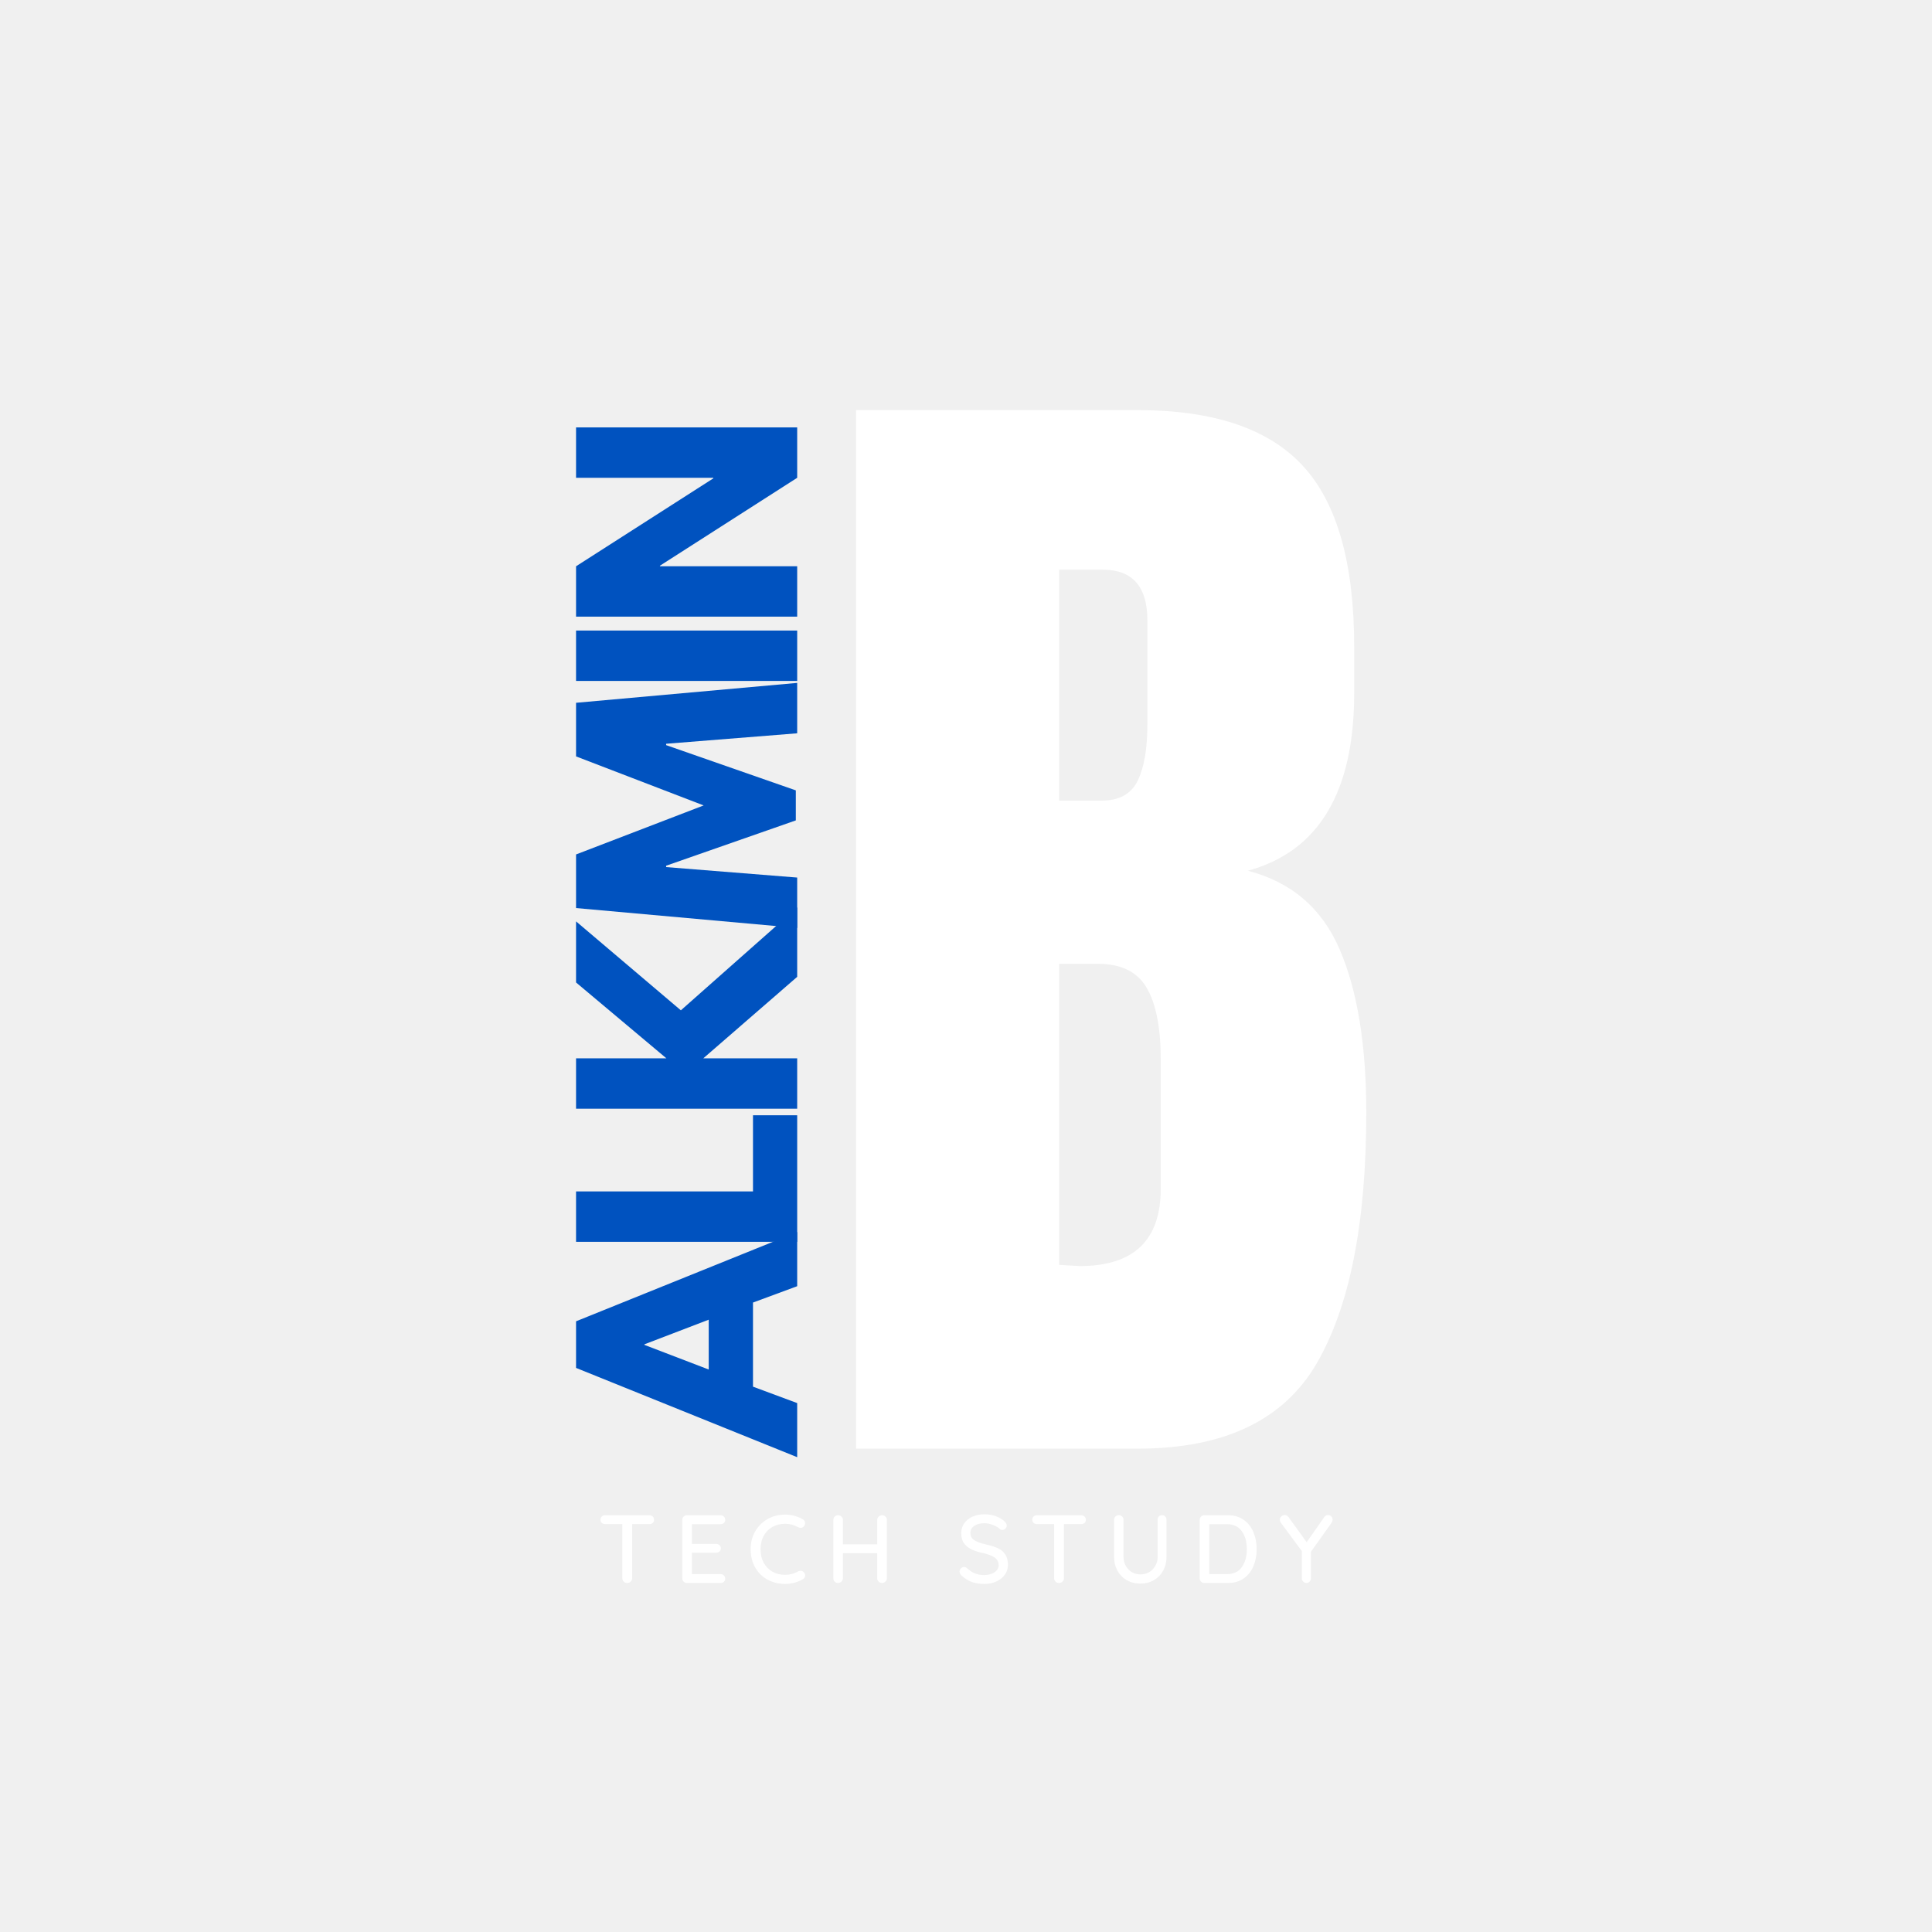
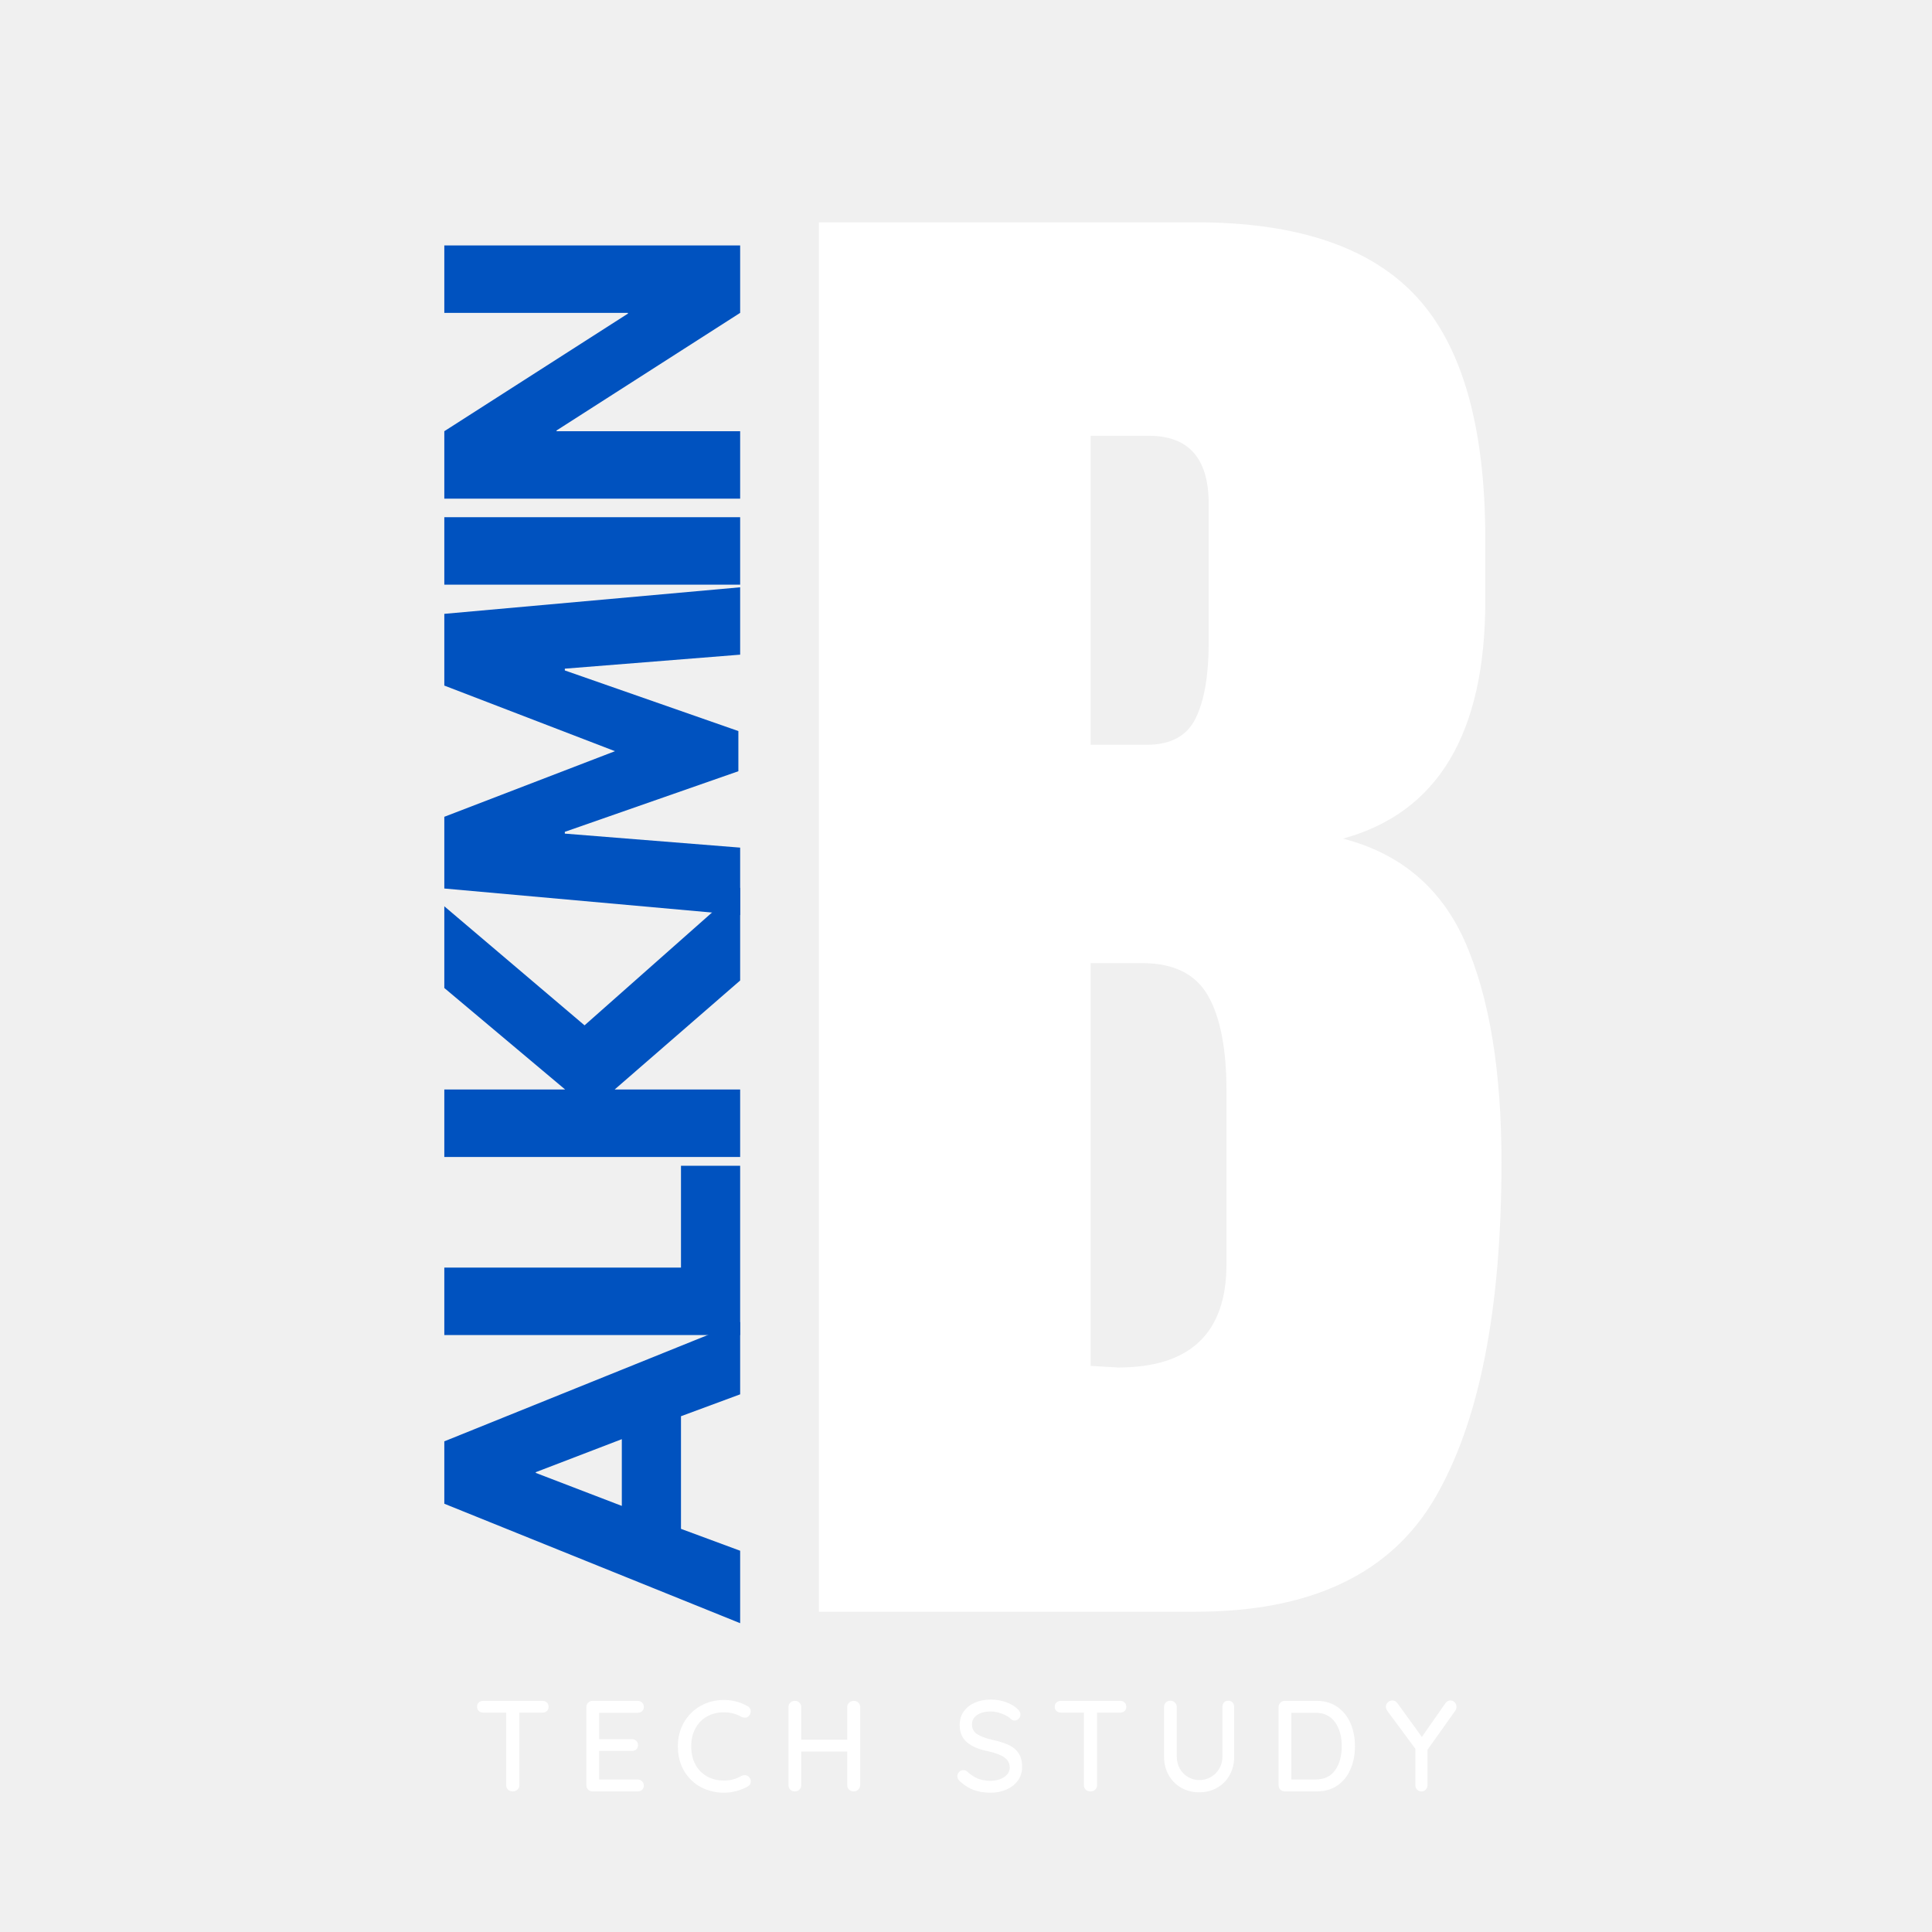
<svg xmlns="http://www.w3.org/2000/svg" width="500" zoomAndPan="magnify" viewBox="0 0 375 375" height="500" preserveAspectRatio="xMidYMid meet" version="1.0">
  <defs>
    <g />
  </defs>
  <g fill="#ffffff" fill-opacity="1">
-     <g transform="translate(157.2388, 281.182)">
+     <g transform="translate(147.0139, 312.8361)">
      <g>
-         <path d="M 8.922 -201.578 L 63.594 -201.578 C 78.301 -201.578 88.977 -197.977 95.625 -190.781 C 102.281 -183.594 105.609 -171.863 105.609 -155.594 L 105.609 -146.672 C 105.609 -127.43 98.723 -115.93 84.953 -112.172 C 93.398 -109.984 99.344 -104.898 102.781 -96.922 C 106.227 -88.941 107.953 -78.379 107.953 -65.234 C 107.953 -43.805 104.742 -27.578 98.328 -16.547 C 91.91 -5.516 80.332 0 63.594 0 L 8.922 0 Z M 56.562 -125.781 C 60 -125.781 62.344 -127.07 63.594 -129.656 C 64.844 -132.238 65.469 -135.875 65.469 -140.562 L 65.469 -160.75 C 65.469 -167.32 62.578 -170.609 56.797 -170.609 L 48.344 -170.609 L 48.344 -125.781 Z M 52.328 -35.438 C 62.816 -35.438 68.062 -40.441 68.062 -50.453 L 68.062 -75.562 C 68.062 -81.664 67.16 -86.281 65.359 -89.406 C 63.555 -92.539 60.391 -94.109 55.859 -94.109 L 48.344 -94.109 L 48.344 -35.672 Z M 52.328 -35.438 " />
+         <path d="M 11.938 -269.688 L 85.078 -269.688 C 104.754 -269.688 119.039 -264.867 127.938 -255.234 C 136.832 -245.609 141.281 -229.914 141.281 -208.156 L 141.281 -196.219 C 141.281 -170.477 132.07 -155.094 113.656 -150.062 C 124.957 -147.133 132.91 -140.332 137.516 -129.656 C 142.117 -118.988 144.422 -104.863 144.422 -87.281 C 144.422 -58.602 140.129 -36.883 131.547 -22.125 C 122.961 -7.375 107.473 0 85.078 0 L 11.938 0 Z M 75.656 -168.281 C 80.258 -168.281 83.398 -170.004 85.078 -173.453 C 86.754 -176.91 87.594 -181.781 87.594 -188.062 L 87.594 -215.062 C 87.594 -223.852 83.723 -228.25 75.984 -228.25 L 64.672 -228.25 L 64.672 -168.281 Z M 70.016 -47.406 C 84.035 -47.406 91.047 -54.102 91.047 -67.5 L 91.047 -101.094 C 91.047 -109.258 89.844 -115.43 87.438 -119.609 C 85.031 -123.797 80.789 -125.891 74.719 -125.891 L 64.672 -125.891 L 64.672 -47.719 Z M 70.016 -47.406 " />
      </g>
    </g>
  </g>
  <g fill="#0052bf" fill-opacity="1">
-     <g transform="translate(154.7338, 281.385)">
+     <g transform="translate(143.6625, 313.1076)">
      <g>
-         <path d="M -42.922 -24.922 L 0 -42.25 L 0 -31.734 L -8.578 -28.562 L -8.578 -12.234 L 0 -9.047 L 0 1.453 L -42.922 -15.875 Z M -17.172 -25.234 L -29.656 -20.453 L -29.656 -20.344 L -17.172 -15.562 Z M -17.172 -25.234 " />
+         <path d="M -57.422 -33.344 L 0 -56.516 L 0 -42.469 L -11.484 -38.219 L -11.484 -16.359 L 0 -12.109 L 0 1.953 L -57.422 -21.234 Z M -22.969 -33.766 L -39.672 -27.359 L -39.672 -27.219 L -22.969 -20.812 Z M -22.969 -33.766 " />
      </g>
    </g>
  </g>
  <g fill="#0052bf" fill-opacity="1">
-     <g transform="translate(154.7338, 244.1605)">
+     <g transform="translate(143.6625, 263.3054)">
      <g>
-         <path d="M -42.922 -12.906 L -8.578 -12.906 L -8.578 -27.688 L 0 -27.688 L 0 -3.125 L -42.922 -3.125 Z M -42.922 -12.906 " />
+         <path d="M -57.422 -17.266 L -11.484 -17.266 L -11.484 -37.031 L 0 -37.031 L 0 -4.172 L -57.422 -4.172 Z M -57.422 -17.266 " />
      </g>
    </g>
  </g>
  <g fill="#0052bf" fill-opacity="1">
-     <g transform="translate(154.7338, 218.3224)">
+     <g transform="translate(143.6625, 228.737)">
      <g>
-         <path d="M 0 -42.203 L 0 -28.719 L -18.219 -12.906 L 0 -12.906 L 0 -3.125 L -42.922 -3.125 L -42.922 -12.906 L -25.391 -12.906 L -42.922 -27.625 L -42.922 -39.484 L -22.578 -22.219 Z M 0 -42.203 " />
+         <path d="M 0 -56.453 L 0 -38.422 L -24.359 -17.266 L 0 -17.266 L 0 -4.172 L -57.422 -4.172 L -57.422 -17.266 L -33.969 -17.266 L -57.422 -36.969 L -57.422 -52.828 L -30.203 -29.719 Z M 0 -56.453 " />
      </g>
    </g>
  </g>
  <g fill="#0052bf" fill-opacity="1">
-     <g transform="translate(154.7338, 180.942)">
+     <g transform="translate(143.6625, 178.7261)">
      <g>
-         <path d="M 0 -38.609 L -25.438 -36.578 L -25.438 -36.312 L -0.266 -27.531 L -0.266 -21.703 L -25.438 -12.906 L -25.438 -12.641 L 0 -10.609 L 0 -0.828 L -42.922 -4.688 L -42.922 -15.094 L -18.156 -24.609 L -42.922 -34.125 L -42.922 -44.531 L 0 -48.391 Z M 0 -38.609 " />
+         <path d="M 0 -51.656 L -34.031 -48.938 L -34.031 -48.594 L -0.344 -36.828 L -0.344 -29.031 L -34.031 -17.266 L -34.031 -16.922 L 0 -14.203 L 0 -1.109 L -57.422 -6.266 L -57.422 -20.188 L -24.297 -32.922 L -57.422 -45.656 L -57.422 -59.578 L 0 -64.734 Z M 0 -51.656 " />
      </g>
    </g>
  </g>
  <g fill="#0052bf" fill-opacity="1">
-     <g transform="translate(154.7338, 135.2947)">
+     <g transform="translate(143.6625, 117.6551)">
      <g>
-         <path d="M -42.922 -12.906 L 0 -12.906 L 0 -3.125 L -42.922 -3.125 Z M -42.922 -12.906 " />
+         <path d="M -57.422 -17.266 L 0 -17.266 L 0 -4.172 L -57.422 -4.172 Z M -57.422 -17.266 " />
      </g>
    </g>
  </g>
  <g fill="#0052bf" fill-opacity="1">
-     <g transform="translate(154.7338, 122.8188)">
+     <g transform="translate(143.6625, 100.9637)">
      <g>
-         <path d="M -26.641 -12.906 L 0 -12.906 L 0 -3.125 L -42.922 -3.125 L -42.922 -12.906 L -16.281 -29.969 L -16.281 -30.078 L -42.922 -30.078 L -42.922 -39.859 L 0 -39.859 L 0 -30.078 L -26.641 -13.016 Z M -26.641 -12.906 " />
+         <path d="M -35.641 -17.266 L 0 -17.266 L 0 -4.172 L -57.422 -4.172 L -57.422 -17.266 L -21.781 -40.094 L -21.781 -40.234 L -57.422 -40.234 L -57.422 -53.328 L 0 -53.328 L 0 -40.234 L -35.641 -17.406 Z M -35.641 -17.266 " />
      </g>
    </g>
  </g>
  <g fill="#ffffff" fill-opacity="1">
-     <g transform="translate(115.9664, 307.2511)">
+     <g transform="translate(91.79599, 347.7136)">
      <g>
-         <path d="M 10.078 -13.141 C 10.336 -13.141 10.551 -13.062 10.719 -12.906 C 10.895 -12.75 10.984 -12.535 10.984 -12.266 C 10.984 -12.004 10.895 -11.797 10.719 -11.641 C 10.551 -11.492 10.336 -11.422 10.078 -11.422 L 6.734 -11.422 L 6.734 -0.906 C 6.734 -0.656 6.641 -0.441 6.453 -0.266 C 6.273 -0.086 6.051 0 5.781 0 C 5.5 0 5.27 -0.086 5.094 -0.266 C 4.914 -0.441 4.828 -0.656 4.828 -0.906 L 4.828 -11.422 L 1.5 -11.422 C 1.238 -11.422 1.02 -11.5 0.844 -11.656 C 0.676 -11.812 0.594 -12.023 0.594 -12.297 C 0.594 -12.547 0.676 -12.75 0.844 -12.906 C 1.02 -13.062 1.238 -13.141 1.5 -13.141 Z M 10.078 -13.141 " />
+         <path d="M 13.484 -17.578 C 13.836 -17.578 14.125 -17.473 14.344 -17.266 C 14.57 -17.055 14.688 -16.773 14.688 -16.422 C 14.688 -16.066 14.57 -15.789 14.344 -15.594 C 14.125 -15.395 13.836 -15.297 13.484 -15.297 L 9.016 -15.297 L 9.016 -1.203 C 9.016 -0.867 8.891 -0.582 8.641 -0.344 C 8.398 -0.113 8.098 0 7.734 0 C 7.367 0 7.062 -0.113 6.812 -0.344 C 6.57 -0.582 6.453 -0.867 6.453 -1.203 L 6.453 -15.297 L 2.016 -15.297 C 1.66 -15.297 1.367 -15.398 1.141 -15.609 C 0.91 -15.816 0.797 -16.098 0.797 -16.453 C 0.797 -16.785 0.91 -17.055 1.141 -17.266 C 1.367 -17.473 1.66 -17.578 2.016 -17.578 Z M 13.484 -17.578 " />
      </g>
    </g>
  </g>
  <g fill="#ffffff" fill-opacity="1">
-     <g transform="translate(130.8704, 307.2511)">
+     <g transform="translate(111.7359, 347.7136)">
      <g>
-         <path d="M 8.984 -1.719 C 9.254 -1.719 9.473 -1.629 9.641 -1.453 C 9.805 -1.285 9.891 -1.082 9.891 -0.844 C 9.891 -0.594 9.805 -0.391 9.641 -0.234 C 9.473 -0.078 9.254 0 8.984 0 L 2.453 0 C 2.203 0 1.988 -0.086 1.812 -0.266 C 1.645 -0.441 1.562 -0.656 1.562 -0.906 L 1.562 -12.234 C 1.562 -12.484 1.645 -12.695 1.812 -12.875 C 1.988 -13.051 2.203 -13.141 2.453 -13.141 L 8.984 -13.141 C 9.254 -13.141 9.473 -13.055 9.641 -12.891 C 9.805 -12.723 9.891 -12.508 9.891 -12.25 C 9.891 -12 9.805 -11.797 9.641 -11.641 C 9.473 -11.484 9.254 -11.406 8.984 -11.406 L 3.422 -11.406 L 3.422 -7.578 L 8.141 -7.578 C 8.398 -7.578 8.613 -7.492 8.781 -7.328 C 8.957 -7.172 9.047 -6.969 9.047 -6.719 C 9.047 -6.457 8.957 -6.25 8.781 -6.094 C 8.613 -5.945 8.398 -5.875 8.141 -5.875 L 3.422 -5.875 L 3.422 -1.719 Z M 8.984 -1.719 " />
+         <path d="M 12.031 -2.312 C 12.375 -2.312 12.66 -2.191 12.891 -1.953 C 13.117 -1.723 13.234 -1.445 13.234 -1.125 C 13.234 -0.789 13.117 -0.52 12.891 -0.312 C 12.66 -0.102 12.375 0 12.031 0 L 3.297 0 C 2.953 0 2.66 -0.113 2.422 -0.344 C 2.191 -0.582 2.078 -0.867 2.078 -1.203 L 2.078 -16.375 C 2.078 -16.707 2.191 -16.988 2.422 -17.219 C 2.66 -17.457 2.953 -17.578 3.297 -17.578 L 12.031 -17.578 C 12.375 -17.578 12.66 -17.469 12.891 -17.25 C 13.117 -17.031 13.234 -16.742 13.234 -16.391 C 13.234 -16.055 13.117 -15.785 12.891 -15.578 C 12.66 -15.367 12.375 -15.266 12.031 -15.266 L 4.562 -15.266 L 4.562 -10.141 L 10.891 -10.141 C 11.242 -10.141 11.535 -10.031 11.766 -9.812 C 11.992 -9.594 12.109 -9.316 12.109 -8.984 C 12.109 -8.641 11.992 -8.363 11.766 -8.156 C 11.535 -7.957 11.242 -7.859 10.891 -7.859 L 4.562 -7.859 L 4.562 -2.312 Z M 12.031 -2.312 " />
      </g>
    </g>
  </g>
  <g fill="#ffffff" fill-opacity="1">
-     <g transform="translate(144.8922, 307.2511)">
+     <g transform="translate(130.4955, 347.7136)">
      <g>
-         <path d="M 10.922 -12.359 C 11.223 -12.203 11.375 -11.953 11.375 -11.609 C 11.375 -11.391 11.297 -11.188 11.141 -11 C 10.992 -10.801 10.789 -10.703 10.531 -10.703 C 10.352 -10.703 10.18 -10.742 10.016 -10.828 C 9.242 -11.266 8.406 -11.484 7.5 -11.484 C 6.562 -11.484 5.734 -11.273 5.016 -10.859 C 4.297 -10.453 3.734 -9.875 3.328 -9.125 C 2.93 -8.383 2.734 -7.531 2.734 -6.562 C 2.734 -5.531 2.941 -4.641 3.359 -3.891 C 3.773 -3.141 4.344 -2.566 5.062 -2.172 C 5.789 -1.773 6.602 -1.578 7.5 -1.578 C 8.426 -1.578 9.266 -1.801 10.016 -2.25 C 10.172 -2.32 10.336 -2.359 10.516 -2.359 C 10.785 -2.359 11.004 -2.254 11.172 -2.047 C 11.316 -1.859 11.391 -1.656 11.391 -1.438 C 11.391 -1.289 11.348 -1.148 11.266 -1.016 C 11.18 -0.891 11.07 -0.789 10.938 -0.719 C 10.445 -0.438 9.898 -0.211 9.297 -0.047 C 8.691 0.109 8.094 0.188 7.5 0.188 C 6.289 0.188 5.176 -0.078 4.156 -0.609 C 3.133 -1.148 2.32 -1.93 1.719 -2.953 C 1.113 -3.984 0.812 -5.188 0.812 -6.562 C 0.812 -7.832 1.098 -8.973 1.672 -9.984 C 2.254 -11.004 3.055 -11.805 4.078 -12.391 C 5.098 -12.973 6.238 -13.266 7.5 -13.266 C 8.719 -13.266 9.859 -12.961 10.922 -12.359 Z M 10.922 -12.359 " />
+         <path d="M 14.609 -16.547 C 15.016 -16.328 15.219 -15.992 15.219 -15.547 C 15.219 -15.242 15.117 -14.969 14.922 -14.719 C 14.711 -14.445 14.438 -14.312 14.094 -14.312 C 13.852 -14.312 13.625 -14.367 13.406 -14.484 C 12.375 -15.066 11.254 -15.359 10.047 -15.359 C 8.785 -15.359 7.672 -15.082 6.703 -14.531 C 5.742 -13.977 5 -13.203 4.469 -12.203 C 3.938 -11.211 3.672 -10.07 3.672 -8.781 C 3.672 -7.395 3.945 -6.195 4.5 -5.188 C 5.051 -4.188 5.812 -3.422 6.781 -2.891 C 7.75 -2.367 8.836 -2.109 10.047 -2.109 C 11.285 -2.109 12.406 -2.41 13.406 -3.016 C 13.602 -3.109 13.82 -3.156 14.062 -3.156 C 14.426 -3.156 14.719 -3.016 14.938 -2.734 C 15.133 -2.484 15.234 -2.219 15.234 -1.938 C 15.234 -1.727 15.18 -1.535 15.078 -1.359 C 14.973 -1.191 14.828 -1.055 14.641 -0.953 C 13.984 -0.586 13.25 -0.297 12.438 -0.078 C 11.625 0.141 10.828 0.25 10.047 0.25 C 8.422 0.25 6.926 -0.109 5.562 -0.828 C 4.195 -1.547 3.109 -2.594 2.297 -3.969 C 1.484 -5.344 1.078 -6.945 1.078 -8.781 C 1.078 -10.477 1.469 -12.008 2.25 -13.375 C 3.031 -14.738 4.098 -15.805 5.453 -16.578 C 6.816 -17.359 8.348 -17.75 10.047 -17.75 C 11.672 -17.75 13.191 -17.348 14.609 -16.547 Z M 14.609 -16.547 " />
      </g>
    </g>
  </g>
  <g fill="#ffffff" fill-opacity="1">
-     <g transform="translate(160.1904, 307.2511)">
+     <g transform="translate(150.9628, 347.7136)">
      <g>
-         <path d="M 11.016 -13.141 C 11.285 -13.141 11.508 -13.051 11.688 -12.875 C 11.863 -12.707 11.953 -12.492 11.953 -12.234 L 11.953 -0.922 C 11.941 -0.66 11.848 -0.441 11.672 -0.266 C 11.492 -0.086 11.27 0 11 0 C 10.75 0 10.531 -0.086 10.344 -0.266 C 10.164 -0.441 10.078 -0.66 10.078 -0.922 L 10.078 -5.781 L 3.422 -5.781 L 3.422 -0.922 C 3.422 -0.66 3.328 -0.441 3.141 -0.266 C 2.953 -0.086 2.734 0 2.484 0 C 2.203 0 1.977 -0.086 1.812 -0.266 C 1.645 -0.441 1.562 -0.66 1.562 -0.922 L 1.562 -12.234 C 1.562 -12.484 1.645 -12.695 1.812 -12.875 C 1.988 -13.051 2.219 -13.141 2.5 -13.141 C 2.75 -13.141 2.961 -13.051 3.141 -12.875 C 3.328 -12.695 3.422 -12.484 3.422 -12.234 L 3.422 -7.5 L 10.078 -7.5 L 10.078 -12.234 C 10.078 -12.484 10.172 -12.695 10.359 -12.875 C 10.547 -13.051 10.766 -13.141 11.016 -13.141 Z M 11.016 -13.141 " />
+         <path d="M 14.734 -17.578 C 15.109 -17.578 15.41 -17.461 15.641 -17.234 C 15.879 -17.016 16 -16.727 16 -16.375 L 16 -1.234 C 15.977 -0.879 15.848 -0.582 15.609 -0.344 C 15.379 -0.113 15.082 0 14.719 0 C 14.383 0 14.094 -0.113 13.844 -0.344 C 13.602 -0.582 13.484 -0.879 13.484 -1.234 L 13.484 -7.734 L 4.562 -7.734 L 4.562 -1.234 C 4.562 -0.879 4.438 -0.582 4.188 -0.344 C 3.938 -0.113 3.645 0 3.312 0 C 2.945 0 2.648 -0.113 2.422 -0.344 C 2.191 -0.582 2.078 -0.879 2.078 -1.234 L 2.078 -16.375 C 2.078 -16.707 2.191 -16.988 2.422 -17.219 C 2.66 -17.457 2.969 -17.578 3.344 -17.578 C 3.676 -17.578 3.961 -17.457 4.203 -17.219 C 4.441 -16.988 4.562 -16.707 4.562 -16.375 L 4.562 -10.047 L 13.484 -10.047 L 13.484 -16.375 C 13.484 -16.707 13.609 -16.988 13.859 -17.219 C 14.109 -17.457 14.398 -17.578 14.734 -17.578 Z M 14.734 -17.578 " />
      </g>
    </g>
  </g>
  <g fill="#ffffff" fill-opacity="1">
-     <g transform="translate(177.0091, 307.2511)">
+     <g transform="translate(173.4643, 347.7136)">
      <g />
    </g>
  </g>
  <g fill="#ffffff" fill-opacity="1">
-     <g transform="translate(185.531, 307.2511)">
+     <g transform="translate(184.8657, 347.7136)">
      <g>
-         <path d="M 5.531 0.188 C 4.625 0.188 3.816 0.062 3.109 -0.188 C 2.41 -0.445 1.742 -0.863 1.109 -1.438 C 0.848 -1.664 0.719 -1.926 0.719 -2.219 C 0.719 -2.438 0.801 -2.633 0.969 -2.812 C 1.145 -3 1.352 -3.094 1.594 -3.094 C 1.812 -3.094 1.992 -3.023 2.141 -2.891 C 2.641 -2.43 3.156 -2.086 3.688 -1.859 C 4.219 -1.641 4.82 -1.531 5.5 -1.531 C 6.289 -1.531 6.957 -1.711 7.5 -2.078 C 8.039 -2.441 8.312 -2.898 8.312 -3.453 C 8.301 -4.098 8.031 -4.598 7.5 -4.953 C 6.969 -5.316 6.156 -5.617 5.062 -5.859 C 3.781 -6.117 2.789 -6.547 2.094 -7.141 C 1.395 -7.742 1.047 -8.578 1.047 -9.641 C 1.047 -10.379 1.238 -11.023 1.625 -11.578 C 2.02 -12.141 2.562 -12.57 3.25 -12.875 C 3.938 -13.176 4.711 -13.328 5.578 -13.328 C 6.348 -13.328 7.078 -13.203 7.766 -12.953 C 8.453 -12.703 9.008 -12.367 9.438 -11.953 C 9.727 -11.703 9.875 -11.43 9.875 -11.141 C 9.875 -10.922 9.785 -10.723 9.609 -10.547 C 9.441 -10.367 9.238 -10.281 9 -10.281 C 8.832 -10.281 8.691 -10.332 8.578 -10.438 C 8.254 -10.758 7.801 -11.031 7.219 -11.25 C 6.645 -11.477 6.098 -11.594 5.578 -11.594 C 4.734 -11.594 4.062 -11.422 3.562 -11.078 C 3.07 -10.734 2.828 -10.281 2.828 -9.719 C 2.828 -9.102 3.07 -8.633 3.562 -8.312 C 4.062 -7.988 4.801 -7.711 5.781 -7.484 C 6.758 -7.273 7.555 -7.023 8.172 -6.734 C 8.785 -6.453 9.258 -6.051 9.594 -5.531 C 9.938 -5.02 10.109 -4.352 10.109 -3.531 C 10.109 -2.801 9.906 -2.156 9.5 -1.594 C 9.094 -1.031 8.539 -0.594 7.844 -0.281 C 7.145 0.031 6.375 0.188 5.531 0.188 Z M 5.531 0.188 " />
+         <path d="M 7.406 0.25 C 6.188 0.25 5.109 0.078 4.172 -0.266 C 3.234 -0.609 2.336 -1.164 1.484 -1.938 C 1.129 -2.238 0.953 -2.582 0.953 -2.969 C 0.953 -3.27 1.066 -3.539 1.297 -3.781 C 1.535 -4.02 1.816 -4.141 2.141 -4.141 C 2.422 -4.141 2.66 -4.047 2.859 -3.859 C 3.523 -3.242 4.211 -2.789 4.922 -2.5 C 5.641 -2.207 6.453 -2.062 7.359 -2.062 C 8.41 -2.062 9.301 -2.301 10.031 -2.781 C 10.758 -3.27 11.125 -3.883 11.125 -4.625 C 11.102 -5.488 10.738 -6.16 10.031 -6.641 C 9.32 -7.117 8.238 -7.516 6.781 -7.828 C 5.051 -8.18 3.723 -8.758 2.797 -9.562 C 1.867 -10.363 1.406 -11.477 1.406 -12.906 C 1.406 -13.895 1.664 -14.758 2.188 -15.5 C 2.707 -16.25 3.426 -16.82 4.344 -17.219 C 5.258 -17.625 6.297 -17.828 7.453 -17.828 C 8.492 -17.828 9.473 -17.66 10.391 -17.328 C 11.316 -16.992 12.062 -16.551 12.625 -16 C 13.008 -15.664 13.203 -15.305 13.203 -14.922 C 13.203 -14.617 13.086 -14.348 12.859 -14.109 C 12.641 -13.879 12.367 -13.766 12.047 -13.766 C 11.816 -13.766 11.625 -13.828 11.469 -13.953 C 11.039 -14.391 10.441 -14.758 9.672 -15.062 C 8.898 -15.363 8.16 -15.516 7.453 -15.516 C 6.336 -15.516 5.445 -15.285 4.781 -14.828 C 4.125 -14.367 3.797 -13.758 3.797 -13 C 3.797 -12.188 4.125 -11.562 4.781 -11.125 C 5.445 -10.688 6.43 -10.316 7.734 -10.016 C 9.035 -9.734 10.098 -9.398 10.922 -9.016 C 11.754 -8.629 12.395 -8.094 12.844 -7.406 C 13.301 -6.719 13.531 -5.82 13.531 -4.719 C 13.531 -3.75 13.258 -2.883 12.719 -2.125 C 12.176 -1.375 11.438 -0.789 10.5 -0.375 C 9.562 0.039 8.531 0.25 7.406 0.25 Z M 7.406 0.25 " />
      </g>
    </g>
  </g>
  <g fill="#ffffff" fill-opacity="1">
-     <g transform="translate(199.7781, 307.2511)">
+     <g transform="translate(203.9267, 347.7136)">
      <g>
-         <path d="M 10.078 -13.141 C 10.336 -13.141 10.551 -13.062 10.719 -12.906 C 10.895 -12.75 10.984 -12.535 10.984 -12.266 C 10.984 -12.004 10.895 -11.797 10.719 -11.641 C 10.551 -11.492 10.336 -11.422 10.078 -11.422 L 6.734 -11.422 L 6.734 -0.906 C 6.734 -0.656 6.641 -0.441 6.453 -0.266 C 6.273 -0.086 6.051 0 5.781 0 C 5.5 0 5.27 -0.086 5.094 -0.266 C 4.914 -0.441 4.828 -0.656 4.828 -0.906 L 4.828 -11.422 L 1.5 -11.422 C 1.238 -11.422 1.02 -11.5 0.844 -11.656 C 0.676 -11.812 0.594 -12.023 0.594 -12.297 C 0.594 -12.547 0.676 -12.75 0.844 -12.906 C 1.02 -13.062 1.238 -13.141 1.5 -13.141 Z M 10.078 -13.141 " />
+         <path d="M 13.484 -17.578 C 13.836 -17.578 14.125 -17.473 14.344 -17.266 C 14.57 -17.055 14.688 -16.773 14.688 -16.422 C 14.688 -16.066 14.57 -15.789 14.344 -15.594 C 14.125 -15.395 13.836 -15.297 13.484 -15.297 L 9.016 -15.297 L 9.016 -1.203 C 9.016 -0.867 8.891 -0.582 8.641 -0.344 C 8.398 -0.113 8.098 0 7.734 0 C 7.367 0 7.062 -0.113 6.812 -0.344 C 6.57 -0.582 6.453 -0.867 6.453 -1.203 L 6.453 -15.297 L 2.016 -15.297 C 1.66 -15.297 1.367 -15.398 1.141 -15.609 C 0.91 -15.816 0.797 -16.098 0.797 -16.453 C 0.797 -16.785 0.91 -17.055 1.141 -17.266 C 1.367 -17.473 1.66 -17.578 2.016 -17.578 Z M 13.484 -17.578 " />
      </g>
    </g>
  </g>
  <g fill="#ffffff" fill-opacity="1">
-     <g transform="translate(214.6821, 307.2511)">
+     <g transform="translate(223.8666, 347.7136)">
      <g>
-         <path d="M 10.859 -13.156 C 11.129 -13.156 11.344 -13.066 11.5 -12.891 C 11.656 -12.723 11.734 -12.508 11.734 -12.25 L 11.734 -5.047 C 11.734 -4.055 11.516 -3.164 11.078 -2.375 C 10.641 -1.594 10.035 -0.977 9.266 -0.531 C 8.492 -0.094 7.625 0.125 6.656 0.125 C 5.688 0.125 4.812 -0.094 4.031 -0.531 C 3.258 -0.977 2.656 -1.594 2.219 -2.375 C 1.781 -3.164 1.562 -4.055 1.562 -5.047 L 1.562 -12.25 C 1.562 -12.508 1.645 -12.723 1.812 -12.891 C 1.988 -13.066 2.219 -13.156 2.5 -13.156 C 2.738 -13.156 2.945 -13.066 3.125 -12.891 C 3.301 -12.711 3.391 -12.5 3.391 -12.25 L 3.391 -5.047 C 3.391 -4.398 3.539 -3.816 3.844 -3.297 C 4.145 -2.773 4.547 -2.367 5.047 -2.078 C 5.547 -1.797 6.082 -1.656 6.656 -1.656 C 7.258 -1.656 7.816 -1.797 8.328 -2.078 C 8.836 -2.367 9.242 -2.773 9.547 -3.297 C 9.859 -3.816 10.016 -4.398 10.016 -5.047 L 10.016 -12.25 C 10.016 -12.508 10.086 -12.723 10.234 -12.891 C 10.391 -13.066 10.598 -13.156 10.859 -13.156 Z M 10.859 -13.156 " />
+         <path d="M 14.531 -17.609 C 14.883 -17.609 15.164 -17.492 15.375 -17.266 C 15.582 -17.035 15.688 -16.742 15.688 -16.391 L 15.688 -6.75 C 15.688 -5.426 15.395 -4.238 14.812 -3.188 C 14.227 -2.133 13.422 -1.312 12.391 -0.719 C 11.359 -0.125 10.195 0.172 8.906 0.172 C 7.602 0.172 6.43 -0.125 5.391 -0.719 C 4.359 -1.312 3.547 -2.133 2.953 -3.188 C 2.367 -4.238 2.078 -5.426 2.078 -6.75 L 2.078 -16.391 C 2.078 -16.742 2.191 -17.035 2.422 -17.266 C 2.66 -17.492 2.969 -17.609 3.344 -17.609 C 3.656 -17.609 3.93 -17.488 4.172 -17.25 C 4.422 -17.02 4.547 -16.734 4.547 -16.391 L 4.547 -6.75 C 4.547 -5.883 4.742 -5.102 5.141 -4.406 C 5.547 -3.707 6.082 -3.164 6.75 -2.781 C 7.426 -2.395 8.145 -2.203 8.906 -2.203 C 9.719 -2.203 10.461 -2.395 11.141 -2.781 C 11.828 -3.164 12.375 -3.707 12.781 -4.406 C 13.195 -5.102 13.406 -5.883 13.406 -6.75 L 13.406 -16.391 C 13.406 -16.742 13.504 -17.035 13.703 -17.266 C 13.91 -17.492 14.188 -17.609 14.531 -17.609 Z M 14.531 -17.609 " />
      </g>
    </g>
  </g>
  <g fill="#ffffff" fill-opacity="1">
-     <g transform="translate(231.2943, 307.2511)">
+     <g transform="translate(246.0919, 347.7136)">
      <g>
-         <path d="M 7.078 -13.141 C 8.254 -13.141 9.258 -12.844 10.094 -12.25 C 10.938 -11.664 11.566 -10.875 11.984 -9.875 C 12.41 -8.883 12.625 -7.781 12.625 -6.562 C 12.625 -5.344 12.41 -4.234 11.984 -3.234 C 11.566 -2.242 10.938 -1.457 10.094 -0.875 C 9.258 -0.289 8.254 0 7.078 0 L 2.453 0 C 2.203 0 1.988 -0.086 1.812 -0.266 C 1.645 -0.441 1.562 -0.656 1.562 -0.906 L 1.562 -12.234 C 1.562 -12.484 1.645 -12.695 1.812 -12.875 C 1.988 -13.051 2.203 -13.141 2.453 -13.141 Z M 6.891 -1.719 C 8.16 -1.719 9.113 -2.172 9.75 -3.078 C 10.395 -3.992 10.719 -5.156 10.719 -6.562 C 10.719 -7.969 10.395 -9.125 9.75 -10.031 C 9.102 -10.945 8.148 -11.406 6.891 -11.406 L 3.422 -11.406 L 3.422 -1.719 Z M 6.891 -1.719 " />
+         <path d="M 9.469 -17.578 C 11.039 -17.578 12.383 -17.18 13.5 -16.391 C 14.625 -15.609 15.473 -14.551 16.047 -13.219 C 16.617 -11.883 16.906 -10.406 16.906 -8.781 C 16.906 -7.145 16.617 -5.66 16.047 -4.328 C 15.473 -2.992 14.625 -1.938 13.5 -1.156 C 12.383 -0.383 11.039 0 9.469 0 L 3.297 0 C 2.953 0 2.66 -0.113 2.422 -0.344 C 2.191 -0.582 2.078 -0.867 2.078 -1.203 L 2.078 -16.375 C 2.078 -16.707 2.191 -16.988 2.422 -17.219 C 2.66 -17.457 2.953 -17.578 3.297 -17.578 Z M 9.219 -2.312 C 10.926 -2.312 12.207 -2.914 13.062 -4.125 C 13.914 -5.344 14.344 -6.895 14.344 -8.781 C 14.344 -10.656 13.91 -12.203 13.047 -13.422 C 12.18 -14.648 10.906 -15.266 9.219 -15.266 L 4.562 -15.266 L 4.562 -2.312 Z M 9.219 -2.312 " />
      </g>
    </g>
  </g>
  <g fill="#ffffff" fill-opacity="1">
-     <g transform="translate(248.0754, 307.2511)">
+     <g transform="translate(268.5432, 347.7136)">
      <g>
-         <path d="M 10.578 -12.297 C 10.578 -12.109 10.523 -11.922 10.422 -11.734 L 6.375 -6.047 L 6.375 -0.906 C 6.375 -0.656 6.289 -0.441 6.125 -0.266 C 5.957 -0.086 5.754 0 5.516 0 C 5.266 0 5.051 -0.086 4.875 -0.266 C 4.695 -0.441 4.609 -0.656 4.609 -0.906 L 4.609 -6.188 L 0.594 -11.609 C 0.426 -11.836 0.344 -12.066 0.344 -12.297 C 0.344 -12.547 0.441 -12.754 0.641 -12.922 C 0.836 -13.098 1.055 -13.188 1.297 -13.188 C 1.578 -13.188 1.82 -13.051 2.031 -12.781 L 5.547 -7.906 L 8.953 -12.766 C 9.148 -13.047 9.398 -13.188 9.703 -13.188 C 9.941 -13.188 10.145 -13.098 10.312 -12.922 C 10.488 -12.754 10.578 -12.547 10.578 -12.297 Z M 10.578 -12.297 " />
+         <path d="M 14.156 -16.453 C 14.156 -16.191 14.082 -15.938 13.938 -15.688 L 8.531 -8.078 L 8.531 -1.203 C 8.531 -0.867 8.414 -0.582 8.188 -0.344 C 7.969 -0.113 7.695 0 7.375 0 C 7.039 0 6.754 -0.113 6.516 -0.344 C 6.285 -0.582 6.172 -0.867 6.172 -1.203 L 6.172 -8.281 L 0.797 -15.547 C 0.566 -15.848 0.453 -16.148 0.453 -16.453 C 0.453 -16.785 0.582 -17.066 0.844 -17.297 C 1.113 -17.535 1.41 -17.656 1.734 -17.656 C 2.117 -17.656 2.445 -17.469 2.719 -17.094 L 7.438 -10.578 L 11.984 -17.078 C 12.242 -17.461 12.578 -17.656 12.984 -17.656 C 13.297 -17.656 13.566 -17.535 13.797 -17.297 C 14.035 -17.066 14.156 -16.785 14.156 -16.453 Z M 14.156 -16.453 " />
      </g>
    </g>
  </g>
</svg>
